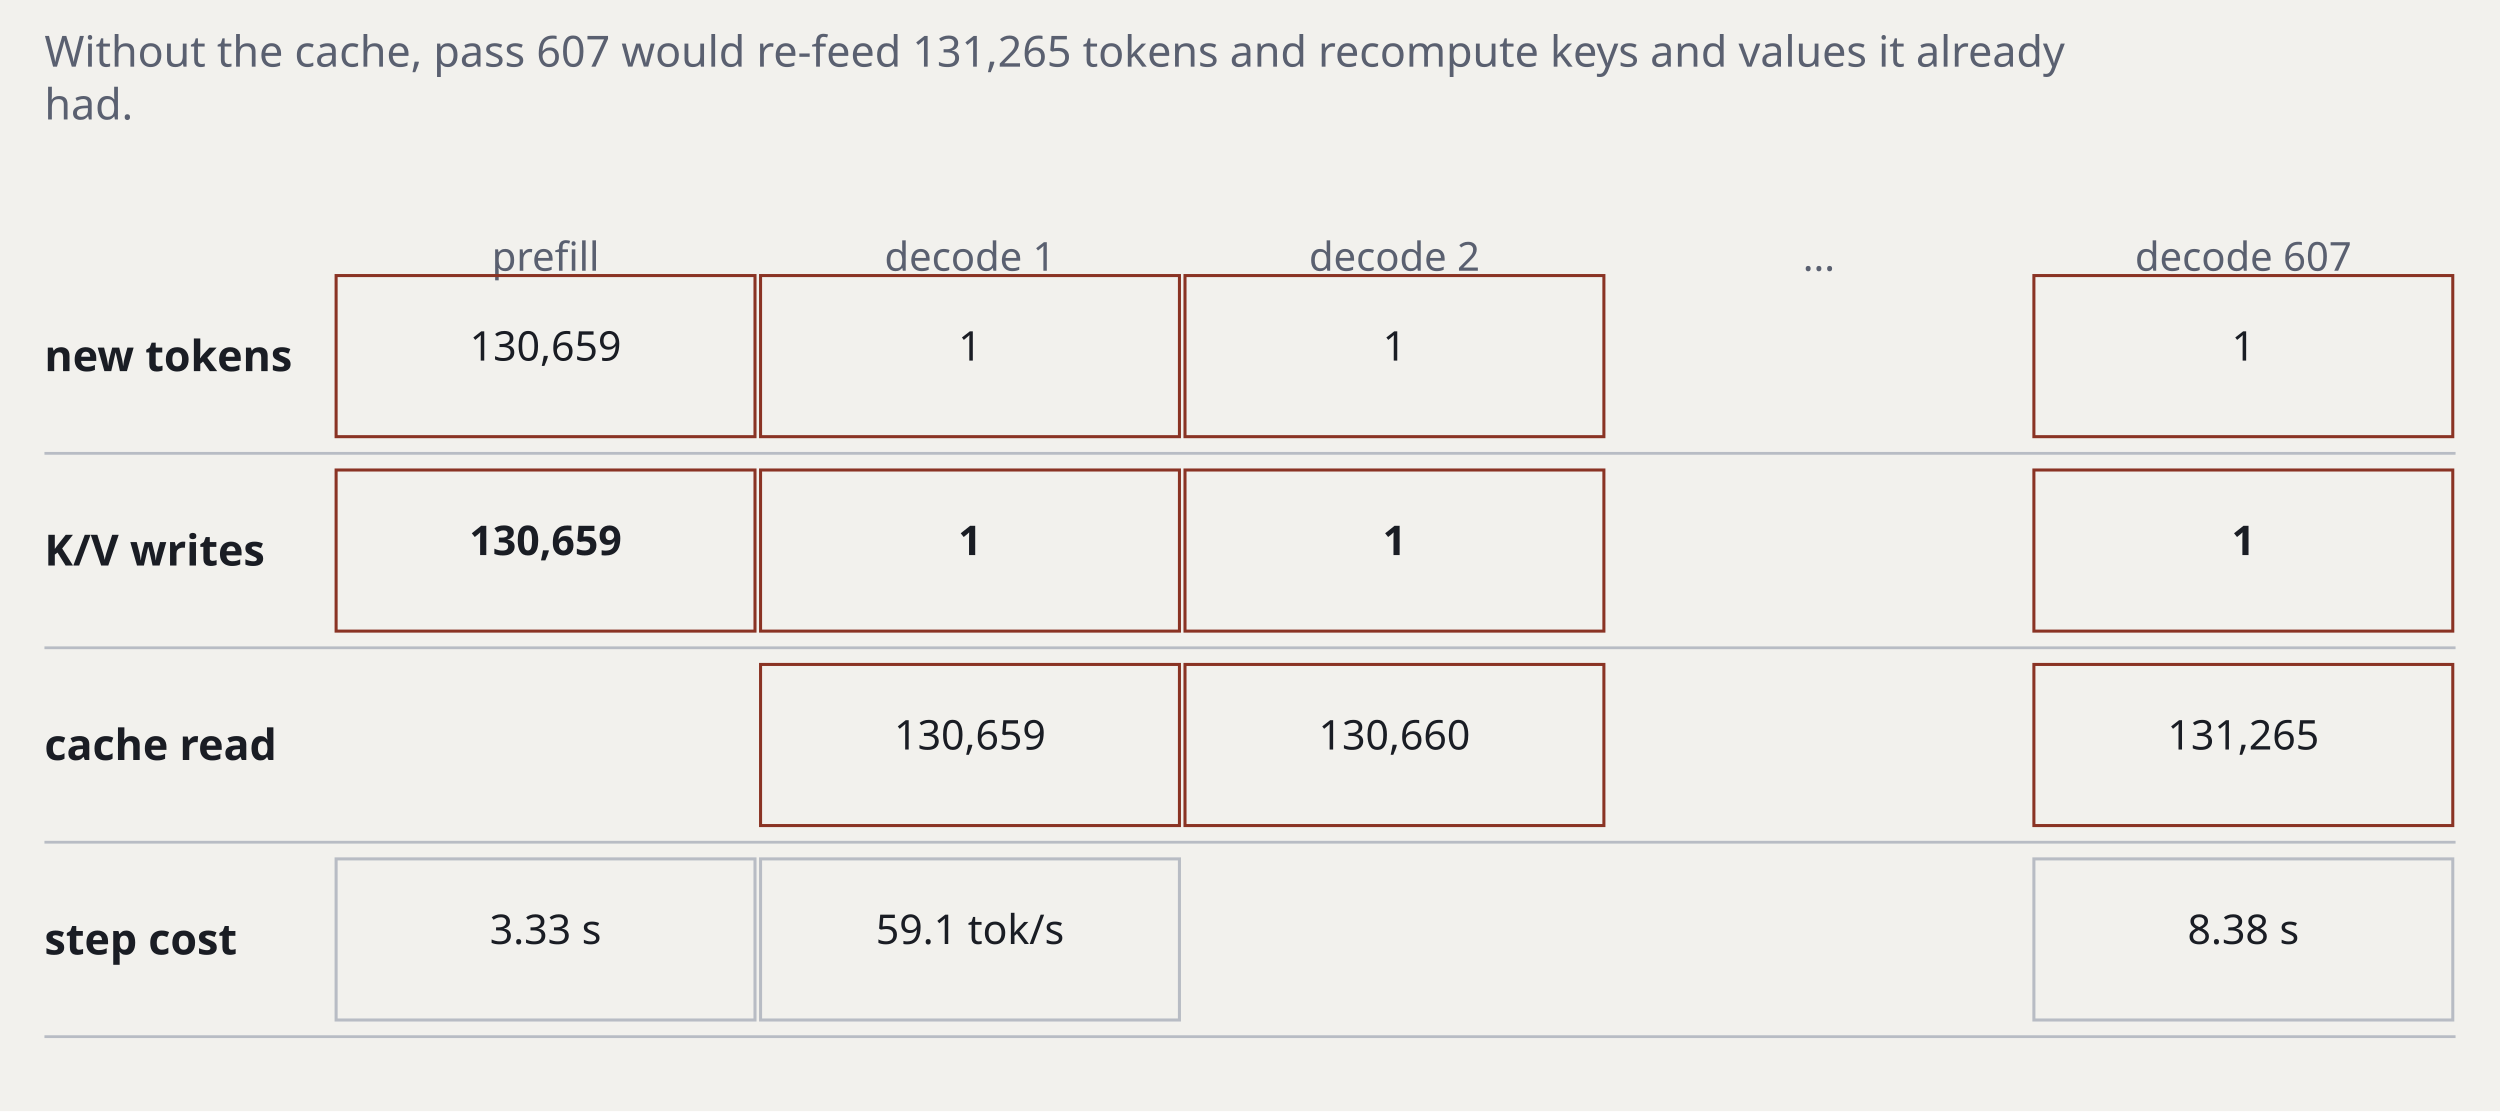
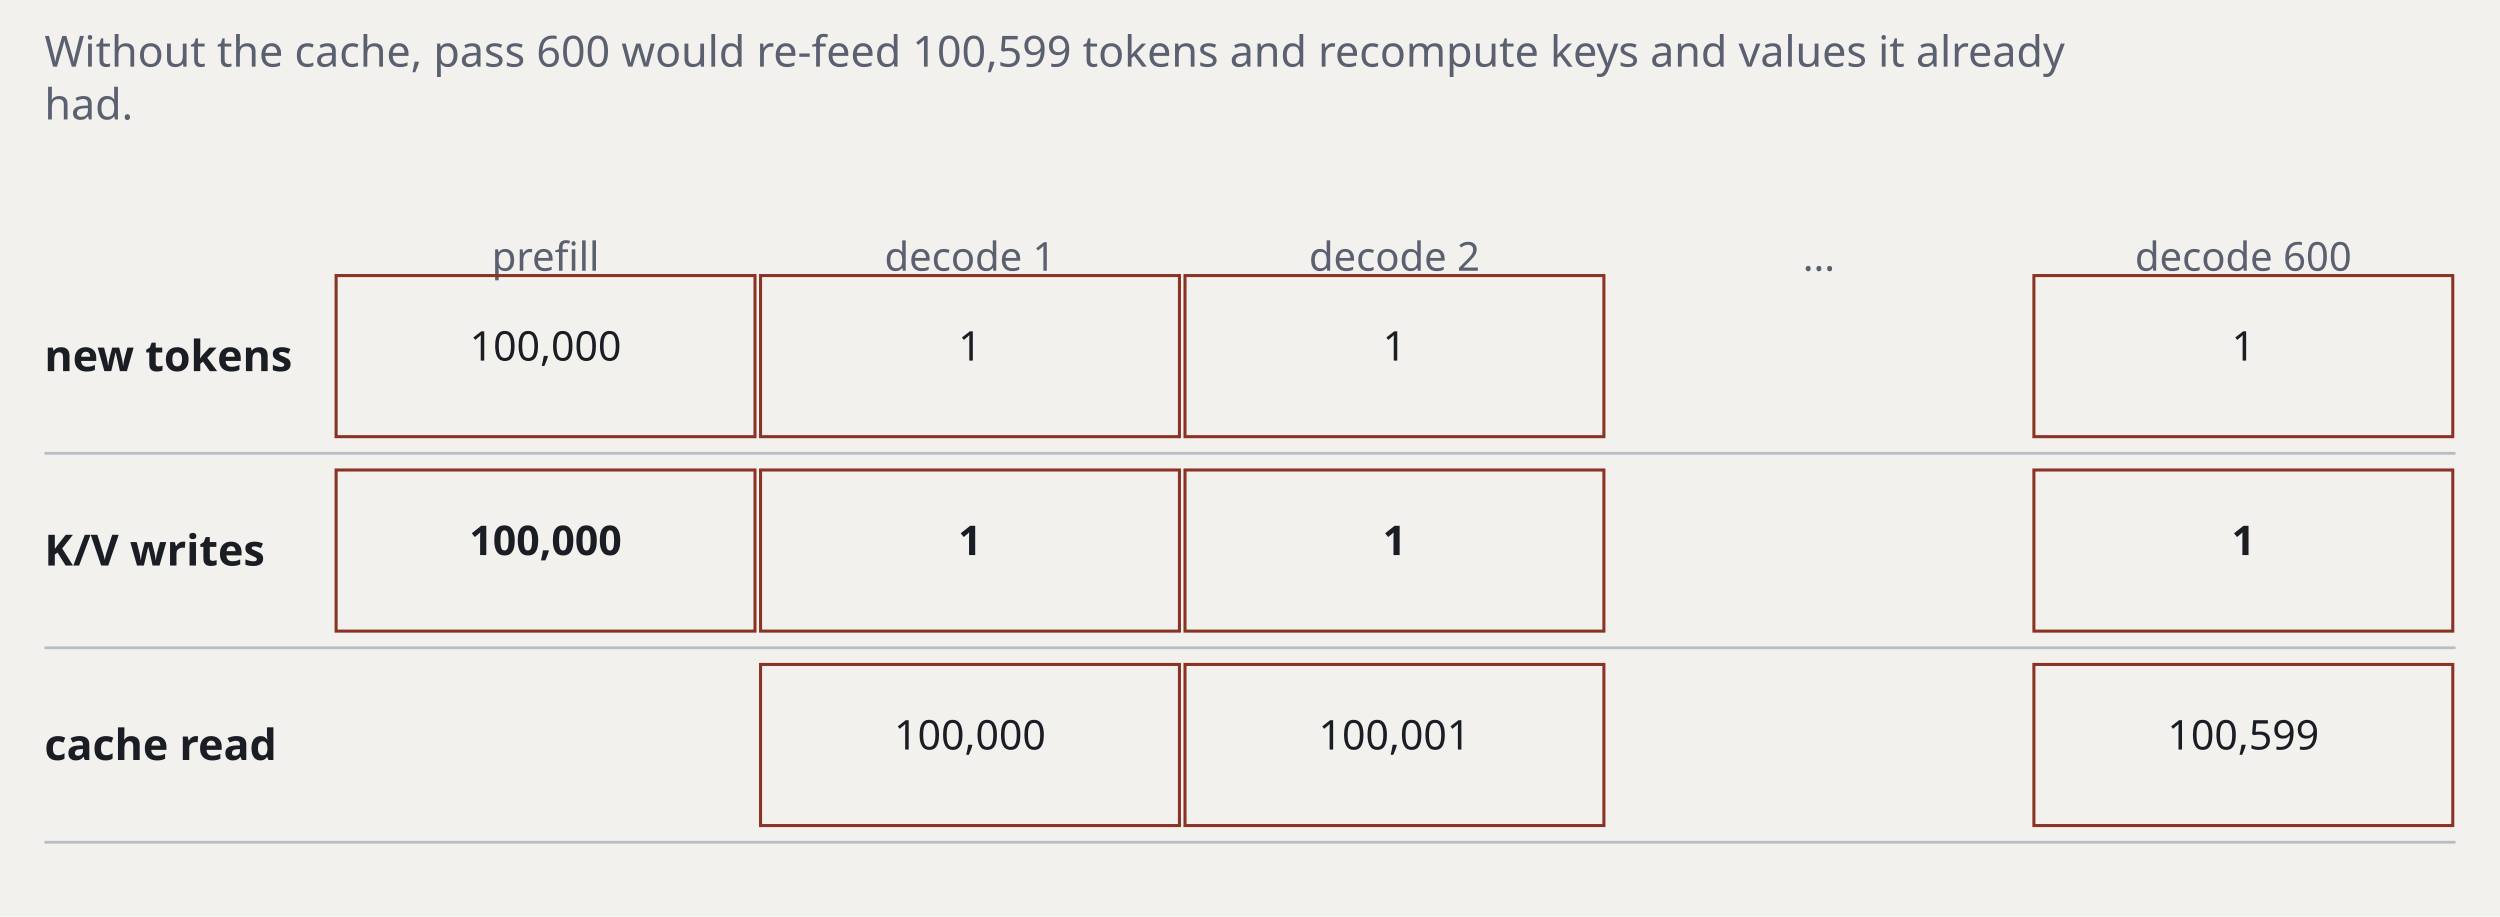
- <svg xmlns="http://www.w3.org/2000/svg" class="fig-svg" viewBox="0 0 900 400" width="100%" role="img" aria-labelledby="fig-title-075f7167" aria-describedby="fig-desc-075f7167">
+ <svg xmlns="http://www.w3.org/2000/svg" class="fig-svg" viewBox="0 0 900 330" width="100%" role="img" aria-labelledby="fig-title-b488d81e" aria-describedby="fig-desc-b488d81e">
  <defs>
-     <marker id="arrow-075f7167" viewBox="0 0 8 8" refX="7" refY="4" markerWidth="7" markerHeight="7" orient="auto">
+     <marker id="arrow-b488d81e" viewBox="0 0 8 8" refX="7" refY="4" markerWidth="7" markerHeight="7" orient="auto">
      <path d="M0,0 L8,4 L0,8 z" fill="var(--color-muted, #5a6070)" />
    </marker>
-     <marker id="arrow-accent-075f7167" viewBox="0 0 8 8" refX="7" refY="4" markerWidth="7" markerHeight="7" orient="auto">
+     <marker id="arrow-accent-b488d81e" viewBox="0 0 8 8" refX="7" refY="4" markerWidth="7" markerHeight="7" orient="auto">
      <path d="M0,0 L8,4 L0,8 z" fill="var(--color-accent, #8a3324)" />
    </marker>
  </defs>
-   <rect x="0" y="0" width="900" height="400" fill="var(--color-sheet, #f2f1ed)" />
-   <text x="16.00" y="24.00" font-family="'Hanken Grotesk', ui-sans-serif, system-ui, sans-serif" font-size="15.48" font-weight="400" fill="var(--color-muted, #5a6070)" text-anchor="start">Without the cache, pass 607 would re-feed 131,265 tokens and recompute keys and values it already</text>
+   <rect x="0" y="0" width="900" height="330" fill="var(--color-sheet, #f2f1ed)" />
+   <text x="16.00" y="24.00" font-family="'Hanken Grotesk', ui-sans-serif, system-ui, sans-serif" font-size="15.48" font-weight="400" fill="var(--color-muted, #5a6070)" text-anchor="start">Without the cache, pass 600 would re-feed 100,599 tokens and recompute keys and values it already</text>
  <text x="16.00" y="43.00" font-family="'Hanken Grotesk', ui-sans-serif, system-ui, sans-serif" font-size="15.48" font-weight="400" fill="var(--color-muted, #5a6070)" text-anchor="start">had.</text>
  <text x="196.40" y="97.47" font-family="'Hanken Grotesk', ui-sans-serif, system-ui, sans-serif" font-size="14.4" font-weight="400" fill="var(--color-muted, #5a6070)" text-anchor="middle" data-part="prefill">prefill</text>
  <text x="349.20" y="97.47" font-family="'Hanken Grotesk', ui-sans-serif, system-ui, sans-serif" font-size="14.4" font-weight="400" fill="var(--color-muted, #5a6070)" text-anchor="middle" data-part="decode">decode 1</text>
  <text x="502.00" y="97.47" font-family="'Hanken Grotesk', ui-sans-serif, system-ui, sans-serif" font-size="14.4" font-weight="400" fill="var(--color-muted, #5a6070)" text-anchor="middle" data-part="decode">decode 2</text>
  <text x="654.80" y="97.47" font-family="'Hanken Grotesk', ui-sans-serif, system-ui, sans-serif" font-size="14.4" font-weight="400" fill="var(--color-muted, #5a6070)" text-anchor="middle" data-part="decode">...</text>
-   <text x="807.60" y="97.47" font-family="'Hanken Grotesk', ui-sans-serif, system-ui, sans-serif" font-size="14.4" font-weight="400" fill="var(--color-muted, #5a6070)" text-anchor="middle" data-part="decode">decode 607</text>
+   <text x="807.60" y="97.47" font-family="'Hanken Grotesk', ui-sans-serif, system-ui, sans-serif" font-size="14.4" font-weight="400" fill="var(--color-muted, #5a6070)" text-anchor="middle" data-part="decode">decode 600</text>
  <text x="16.00" y="133.60" font-family="'Hanken Grotesk', ui-sans-serif, system-ui, sans-serif" font-size="15.48" font-weight="600" fill="var(--color-ink, #1a1d24)" text-anchor="start" data-part="new-tokens">new tokens</text>
  <line x1="16.00" y1="163.20" x2="884.00" y2="163.20" stroke="var(--color-rule, #b8bcc4)" stroke-width="1" data-part="new-tokens" />
  <rect x="121.00" y="99.20" width="150.80" height="58.00" rx="0" fill="none" stroke="var(--color-accent, #8a3324)" stroke-width="1.1" data-part="prefill new-tokens" />
-   <text x="196.40" y="129.83" font-family="'Hanken Grotesk', ui-sans-serif, system-ui, sans-serif" font-size="14.76" font-weight="400" fill="var(--color-ink, #1a1d24)" text-anchor="middle" data-part="prefill new-tokens">130,659</text>
+   <text x="196.40" y="129.83" font-family="'Hanken Grotesk', ui-sans-serif, system-ui, sans-serif" font-size="14.76" font-weight="400" fill="var(--color-ink, #1a1d24)" text-anchor="middle" data-part="prefill new-tokens">100,000</text>
  <rect x="273.80" y="99.20" width="150.80" height="58.00" rx="0" fill="none" stroke="var(--color-accent, #8a3324)" stroke-width="1.1" data-part="new-tokens decode" />
  <text x="349.20" y="129.83" font-family="'Hanken Grotesk', ui-sans-serif, system-ui, sans-serif" font-size="14.76" font-weight="400" fill="var(--color-ink, #1a1d24)" text-anchor="middle" data-part="new-tokens decode">1</text>
  <rect x="426.60" y="99.20" width="150.80" height="58.00" rx="0" fill="none" stroke="var(--color-accent, #8a3324)" stroke-width="1.1" data-part="new-tokens decode" />
  <text x="502.00" y="129.83" font-family="'Hanken Grotesk', ui-sans-serif, system-ui, sans-serif" font-size="14.76" font-weight="400" fill="var(--color-ink, #1a1d24)" text-anchor="middle" data-part="new-tokens decode">1</text>
  <rect x="732.20" y="99.20" width="150.80" height="58.00" rx="0" fill="none" stroke="var(--color-accent, #8a3324)" stroke-width="1.1" data-part="new-tokens decode" />
  <text x="807.60" y="129.83" font-family="'Hanken Grotesk', ui-sans-serif, system-ui, sans-serif" font-size="14.76" font-weight="400" fill="var(--color-ink, #1a1d24)" text-anchor="middle" data-part="new-tokens decode">1</text>
  <text x="16.00" y="203.60" font-family="'Hanken Grotesk', ui-sans-serif, system-ui, sans-serif" font-size="15.48" font-weight="600" fill="var(--color-ink, #1a1d24)" text-anchor="start" data-part="kv-write">K/V writes</text>
  <line x1="16.00" y1="233.20" x2="884.00" y2="233.20" stroke="var(--color-rule, #b8bcc4)" stroke-width="1" data-part="kv-write" />
  <rect x="121.00" y="169.20" width="150.80" height="58.00" rx="0" fill="none" stroke="var(--color-accent, #8a3324)" stroke-width="1.1" data-part="prefill kv-write" />
-   <text x="196.40" y="199.83" font-family="'Hanken Grotesk', ui-sans-serif, system-ui, sans-serif" font-size="14.76" font-weight="600" fill="var(--color-ink, #1a1d24)" text-anchor="middle" data-part="prefill kv-write">130,659</text>
+   <text x="196.40" y="199.83" font-family="'Hanken Grotesk', ui-sans-serif, system-ui, sans-serif" font-size="14.76" font-weight="600" fill="var(--color-ink, #1a1d24)" text-anchor="middle" data-part="prefill kv-write">100,000</text>
  <rect x="273.80" y="169.20" width="150.80" height="58.00" rx="0" fill="none" stroke="var(--color-accent, #8a3324)" stroke-width="1.1" data-part="kv-write decode" />
  <text x="349.20" y="199.83" font-family="'Hanken Grotesk', ui-sans-serif, system-ui, sans-serif" font-size="14.76" font-weight="600" fill="var(--color-ink, #1a1d24)" text-anchor="middle" data-part="kv-write decode">1</text>
  <rect x="426.60" y="169.20" width="150.80" height="58.00" rx="0" fill="none" stroke="var(--color-accent, #8a3324)" stroke-width="1.1" data-part="kv-write decode" />
  <text x="502.00" y="199.83" font-family="'Hanken Grotesk', ui-sans-serif, system-ui, sans-serif" font-size="14.76" font-weight="600" fill="var(--color-ink, #1a1d24)" text-anchor="middle" data-part="kv-write decode">1</text>
  <rect x="732.20" y="169.20" width="150.80" height="58.00" rx="0" fill="none" stroke="var(--color-accent, #8a3324)" stroke-width="1.1" data-part="kv-write decode" />
  <text x="807.60" y="199.83" font-family="'Hanken Grotesk', ui-sans-serif, system-ui, sans-serif" font-size="14.76" font-weight="600" fill="var(--color-ink, #1a1d24)" text-anchor="middle" data-part="kv-write decode">1</text>
  <text x="16.00" y="273.60" font-family="'Hanken Grotesk', ui-sans-serif, system-ui, sans-serif" font-size="15.48" font-weight="600" fill="var(--color-ink, #1a1d24)" text-anchor="start" data-part="cache-read">cache read</text>
  <line x1="16.00" y1="303.20" x2="884.00" y2="303.20" stroke="var(--color-rule, #b8bcc4)" stroke-width="1" data-part="cache-read" />
  <rect x="273.80" y="239.20" width="150.80" height="58.00" rx="0" fill="none" stroke="var(--color-accent, #8a3324)" stroke-width="1.1" data-part="cache-read decode" />
-   <text x="349.20" y="269.83" font-family="'Hanken Grotesk', ui-sans-serif, system-ui, sans-serif" font-size="14.76" font-weight="400" fill="var(--color-ink, #1a1d24)" text-anchor="middle" data-part="cache-read decode">130,659</text>
+   <text x="349.20" y="269.83" font-family="'Hanken Grotesk', ui-sans-serif, system-ui, sans-serif" font-size="14.76" font-weight="400" fill="var(--color-ink, #1a1d24)" text-anchor="middle" data-part="cache-read decode">100,000</text>
  <rect x="426.60" y="239.20" width="150.80" height="58.00" rx="0" fill="none" stroke="var(--color-accent, #8a3324)" stroke-width="1.1" data-part="cache-read decode" />
-   <text x="502.00" y="269.83" font-family="'Hanken Grotesk', ui-sans-serif, system-ui, sans-serif" font-size="14.76" font-weight="400" fill="var(--color-ink, #1a1d24)" text-anchor="middle" data-part="cache-read decode">130,660</text>
+   <text x="502.00" y="269.83" font-family="'Hanken Grotesk', ui-sans-serif, system-ui, sans-serif" font-size="14.76" font-weight="400" fill="var(--color-ink, #1a1d24)" text-anchor="middle" data-part="cache-read decode">100,001</text>
  <rect x="732.20" y="239.20" width="150.80" height="58.00" rx="0" fill="none" stroke="var(--color-accent, #8a3324)" stroke-width="1.1" data-part="cache-read decode" />
-   <text x="807.60" y="269.83" font-family="'Hanken Grotesk', ui-sans-serif, system-ui, sans-serif" font-size="14.76" font-weight="400" fill="var(--color-ink, #1a1d24)" text-anchor="middle" data-part="cache-read decode">131,265</text>
-   <text x="16.00" y="343.60" font-family="'Hanken Grotesk', ui-sans-serif, system-ui, sans-serif" font-size="15.48" font-weight="600" fill="var(--color-ink, #1a1d24)" text-anchor="start" data-part="step-cost">step cost</text>
-   <line x1="16.00" y1="373.20" x2="884.00" y2="373.20" stroke="var(--color-rule, #b8bcc4)" stroke-width="1" data-part="step-cost" />
-   <rect x="121.00" y="309.20" width="150.80" height="58.00" rx="0" fill="none" stroke="var(--color-rule, #b8bcc4)" stroke-width="1.1" data-part="prefill step-cost" />
-   <text x="196.40" y="339.83" font-family="'Hanken Grotesk', ui-sans-serif, system-ui, sans-serif" font-size="14.76" font-weight="400" fill="var(--color-ink, #1a1d24)" text-anchor="middle" data-part="prefill step-cost">3.33 s</text>
-   <rect x="273.80" y="309.20" width="150.80" height="58.00" rx="0" fill="none" stroke="var(--color-rule, #b8bcc4)" stroke-width="1.1" data-part="step-cost decode" />
-   <text x="349.20" y="339.83" font-family="'Hanken Grotesk', ui-sans-serif, system-ui, sans-serif" font-size="14.76" font-weight="400" fill="var(--color-ink, #1a1d24)" text-anchor="middle" data-part="step-cost decode">59.1 tok/s</text>
-   <rect x="732.20" y="309.20" width="150.80" height="58.00" rx="0" fill="none" stroke="var(--color-rule, #b8bcc4)" stroke-width="1.1" data-part="step-cost decode" />
-   <text x="807.60" y="339.83" font-family="'Hanken Grotesk', ui-sans-serif, system-ui, sans-serif" font-size="14.76" font-weight="400" fill="var(--color-ink, #1a1d24)" text-anchor="middle" data-part="step-cost decode">8.38 s</text>
+   <text x="807.60" y="269.83" font-family="'Hanken Grotesk', ui-sans-serif, system-ui, sans-serif" font-size="14.76" font-weight="400" fill="var(--color-ink, #1a1d24)" text-anchor="middle" data-part="cache-read decode">100,599</text>
</svg>
